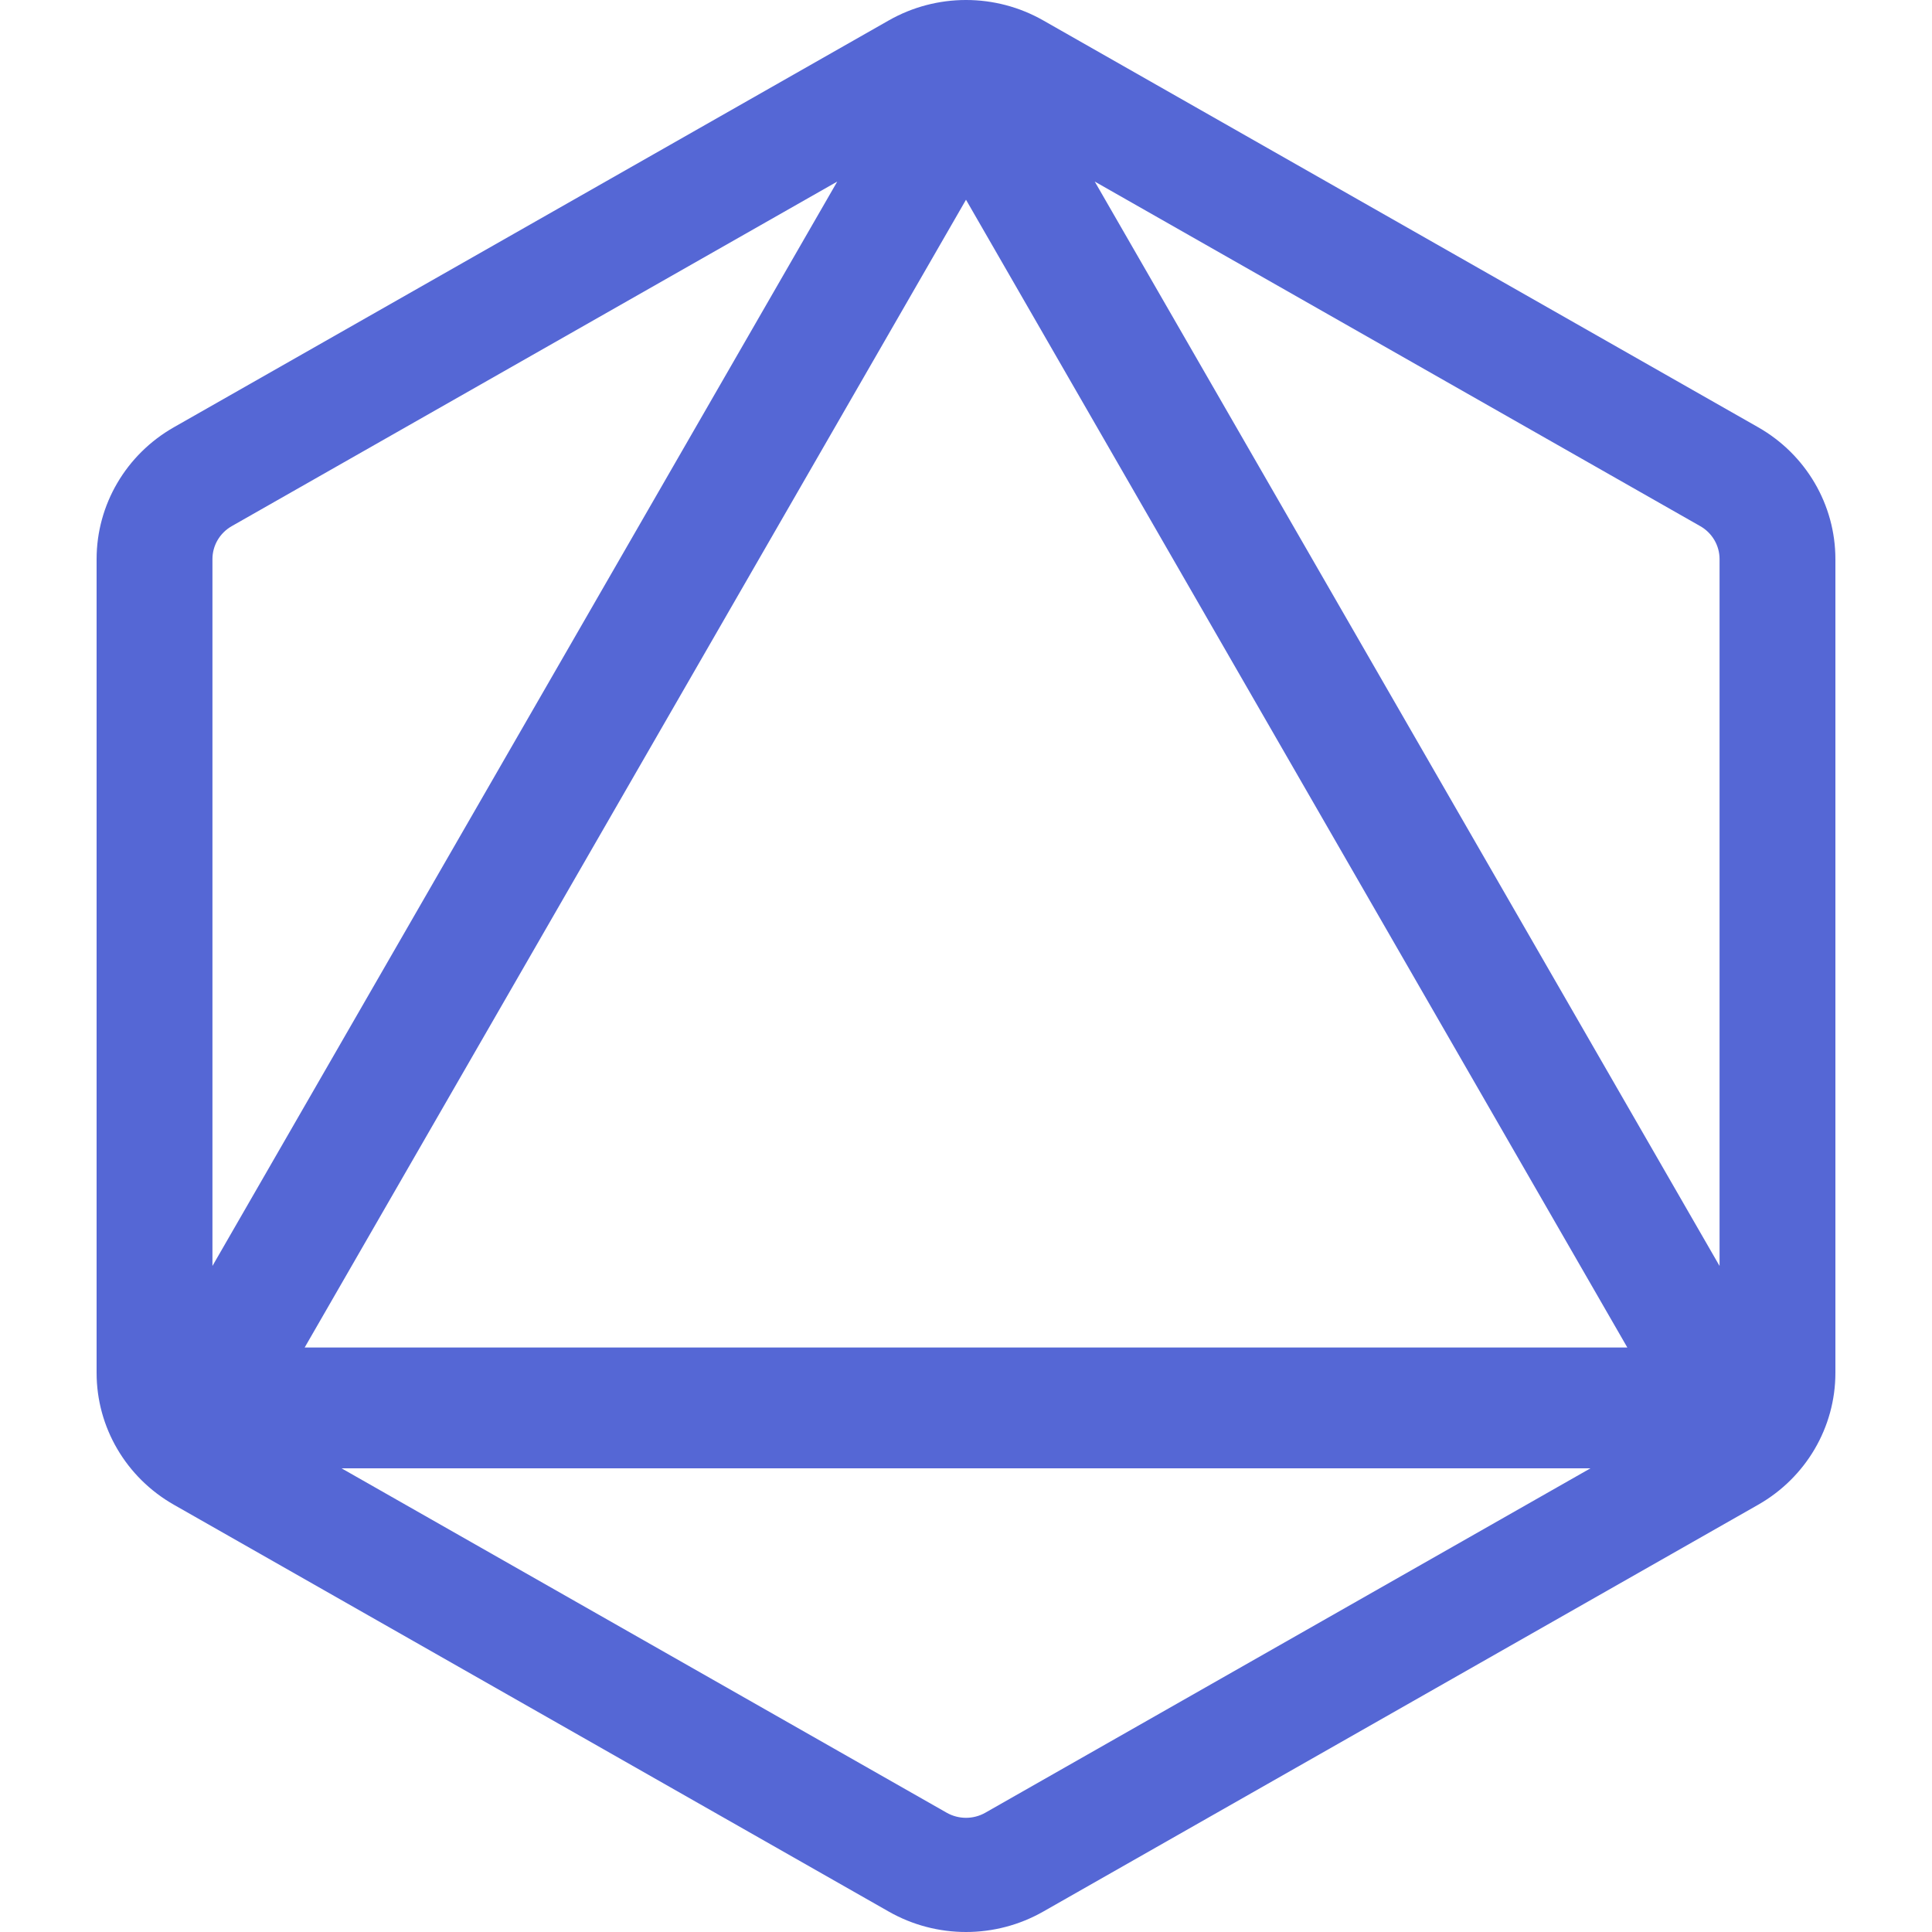
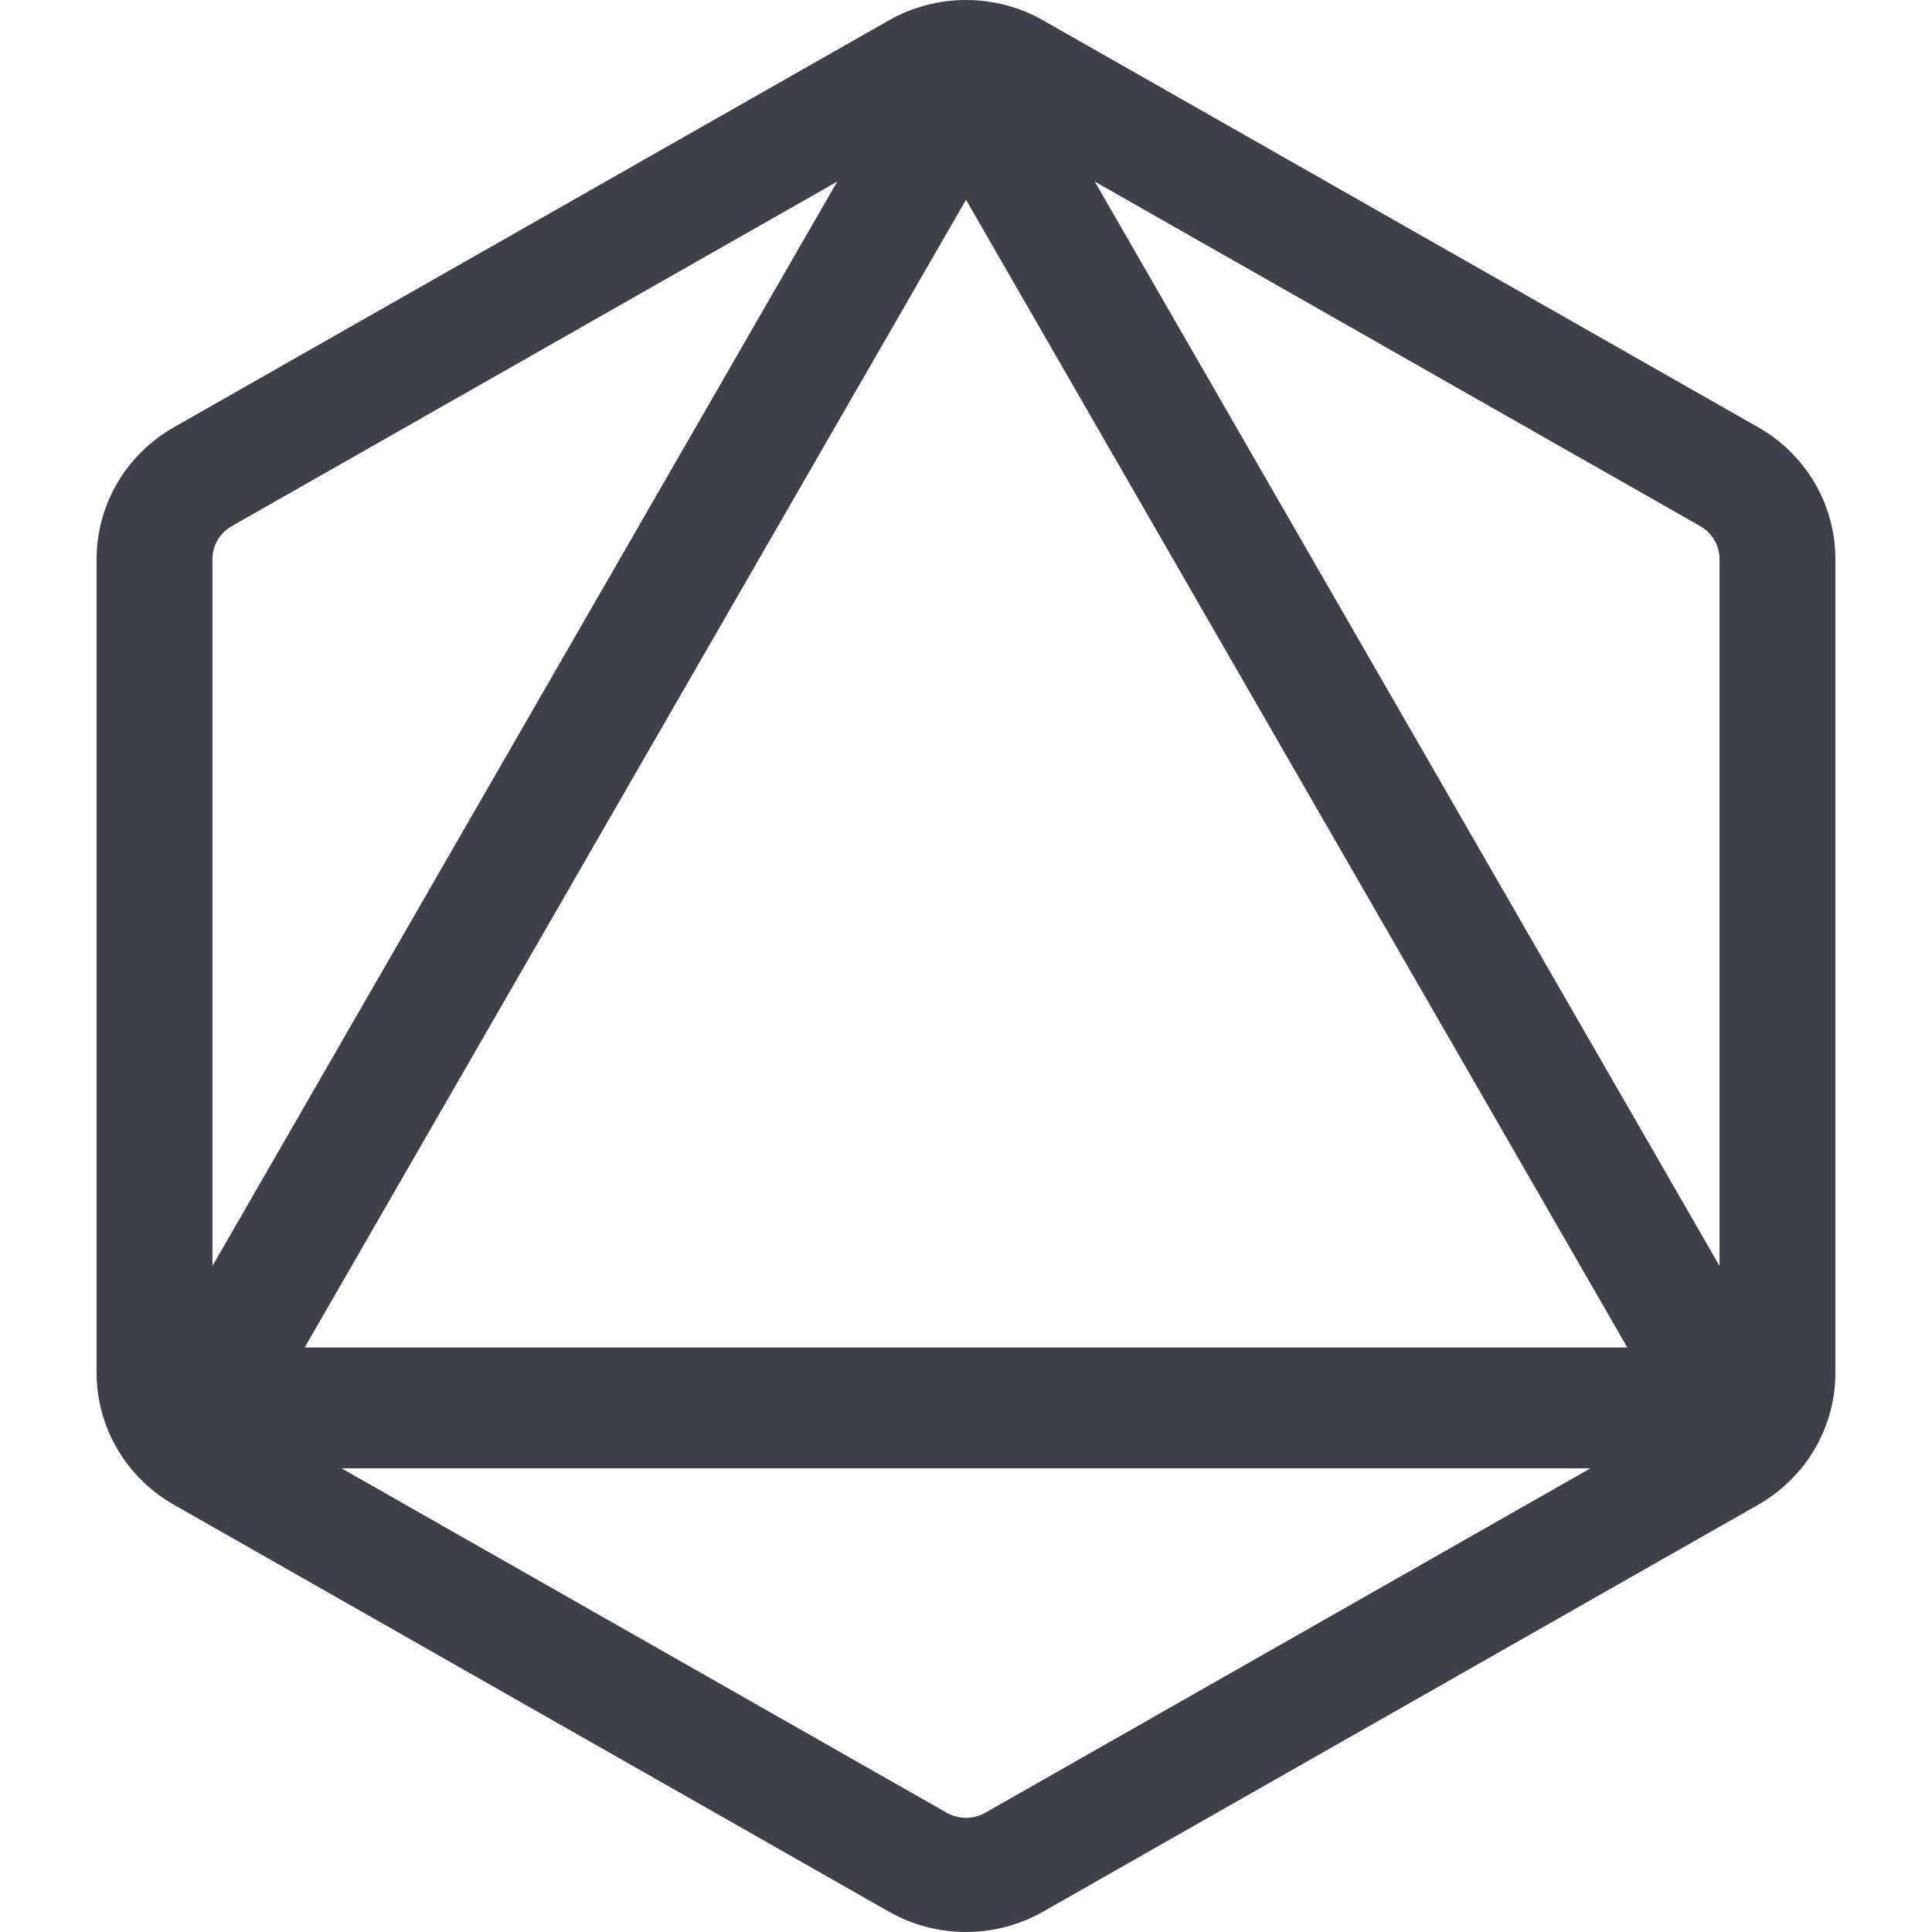
<svg xmlns="http://www.w3.org/2000/svg" width="50" height="50" viewBox="0 0 50 50" fill="none">
-   <path fill-rule="evenodd" clip-rule="evenodd" d="M23.002 0.528C24.238 -0.176 25.762 -0.176 26.998 0.528L45.502 11.058C46.738 11.762 47.5 13.062 47.5 14.47V35.53C47.5 36.938 46.738 38.238 45.502 38.942L26.998 49.472C25.762 50.176 24.238 50.176 23.002 49.472L4.499 38.942C3.262 38.238 2.5 36.938 2.5 35.53V14.47C2.5 13.062 3.262 11.762 4.499 11.058L23.002 0.528ZM28.332 4.699L44.003 13.617C44.312 13.793 44.502 14.118 44.502 14.47V32.763L28.332 4.699ZM21.668 4.699L5.997 13.617C5.688 13.793 5.498 14.118 5.498 14.47V32.763L21.668 4.699ZM8.839 38L24.5 46.913C24.809 47.089 25.191 47.089 25.5 46.913L41.161 38H8.839ZM7.885 34.873L25 5.169L42.115 34.873H7.885Z" fill="#5567d5" />
+   <path fill-rule="evenodd" clip-rule="evenodd" d="M23.002 0.528C24.238 -0.176 25.762 -0.176 26.998 0.528L45.502 11.058C46.738 11.762 47.5 13.062 47.5 14.47V35.53C47.5 36.938 46.738 38.238 45.502 38.942L26.998 49.472C25.762 50.176 24.238 50.176 23.002 49.472L4.499 38.942C3.262 38.238 2.5 36.938 2.5 35.53V14.47C2.5 13.062 3.262 11.762 4.499 11.058L23.002 0.528ZM28.332 4.699L44.003 13.617C44.312 13.793 44.502 14.118 44.502 14.47V32.763L28.332 4.699ZM21.668 4.699L5.997 13.617C5.688 13.793 5.498 14.118 5.498 14.47V32.763L21.668 4.699ZM8.839 38L24.5 46.913C24.809 47.089 25.191 47.089 25.5 46.913L41.161 38H8.839ZM7.885 34.873L25 5.169L42.115 34.873H7.885Z" fill="#40404B" />
</svg>
